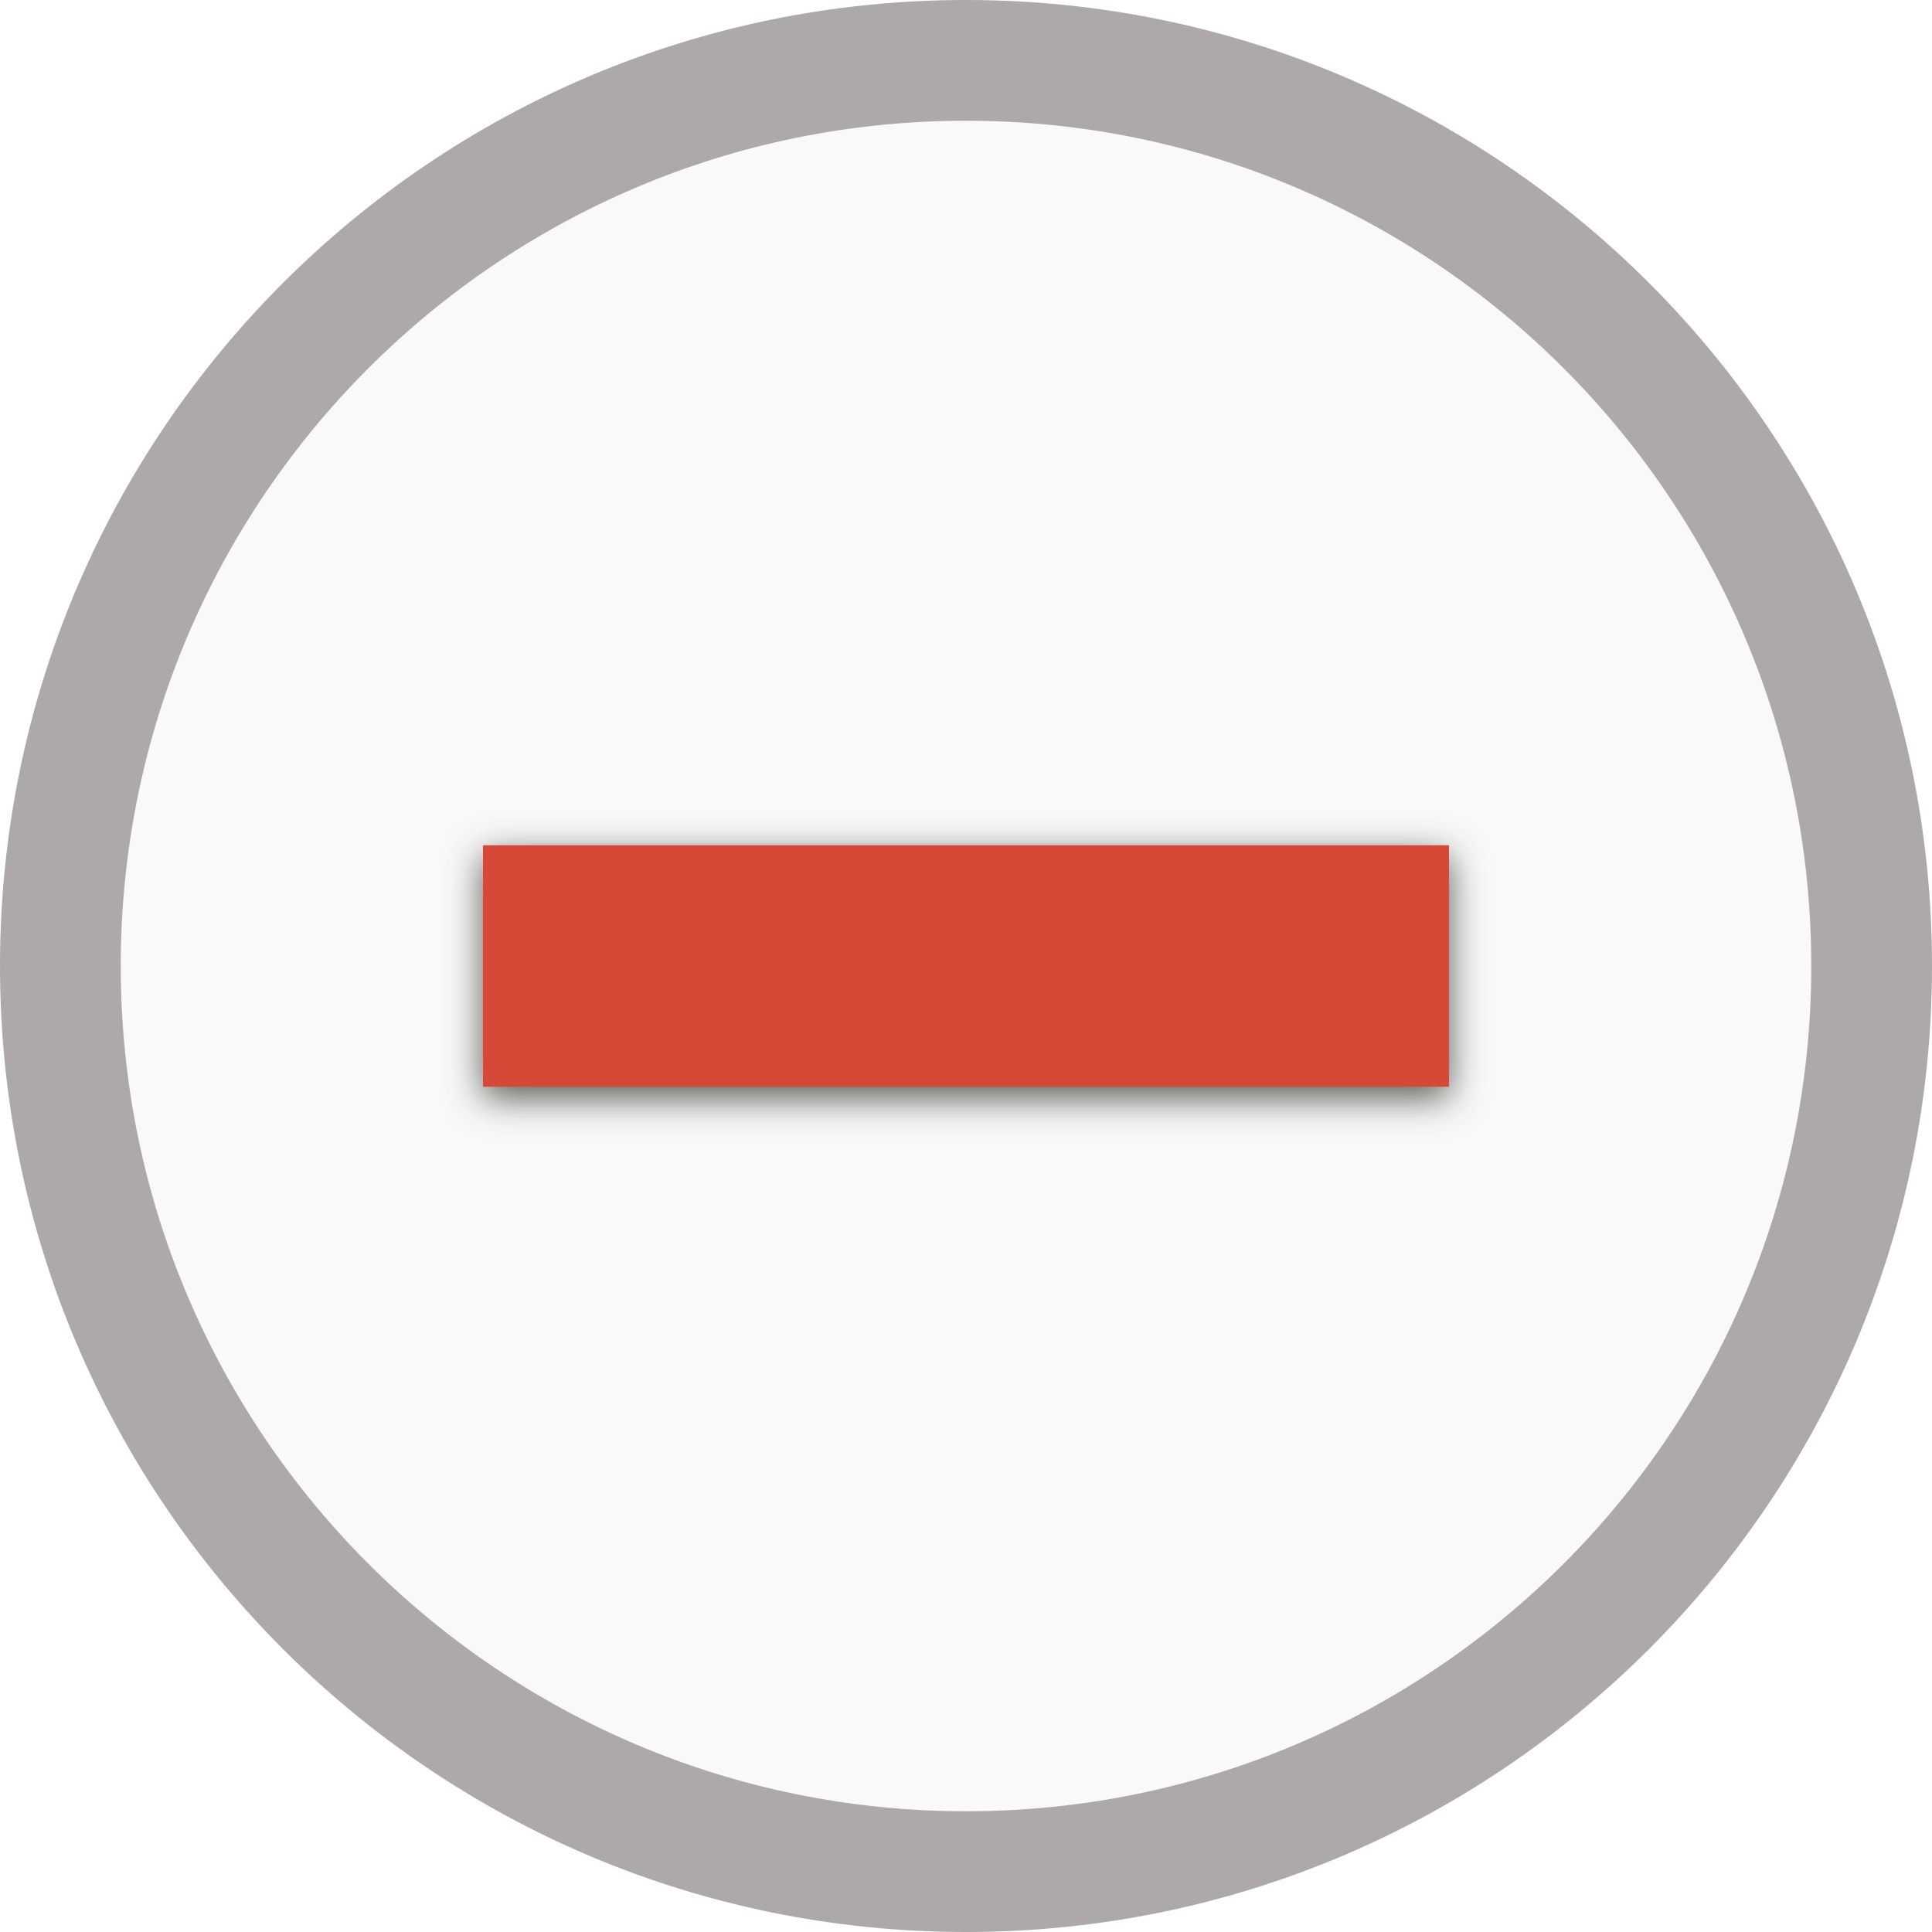
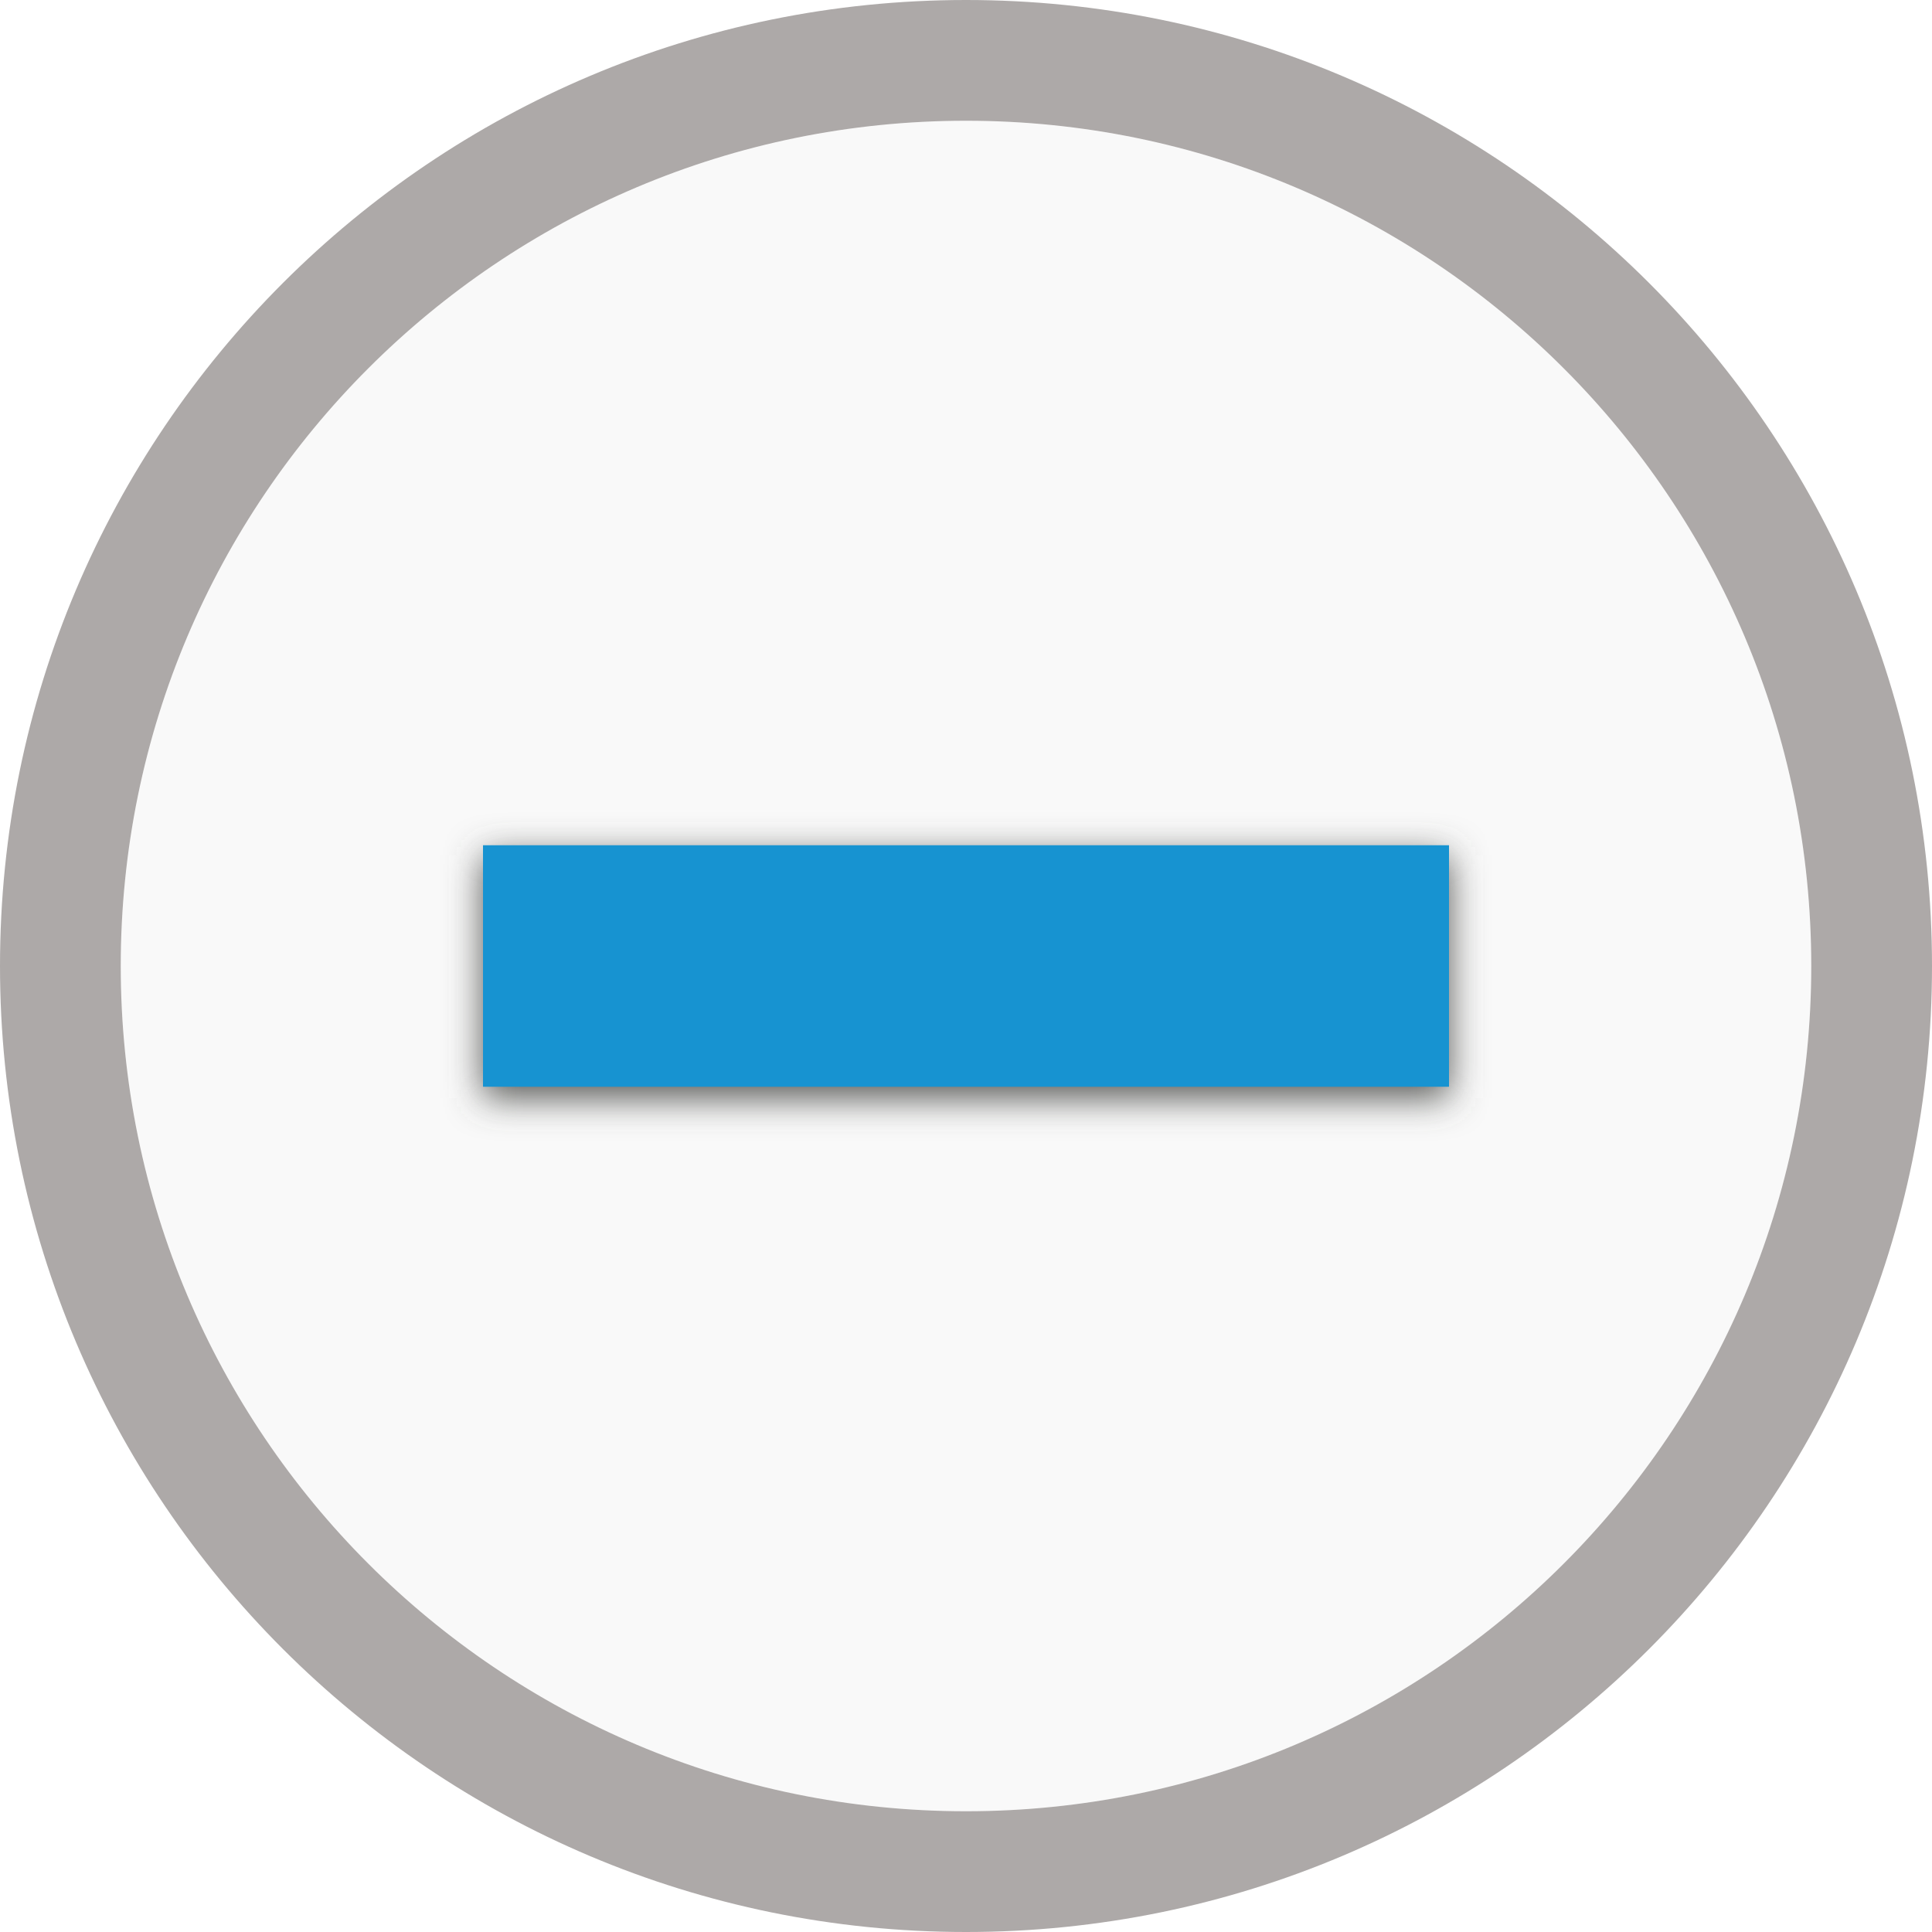
<svg xmlns="http://www.w3.org/2000/svg" width="16" height="16" id="svg2" version="1.1">
  <defs id="defs4">
    <linearGradient id="linearGradient3802">
      <stop style="stop-color:#eeeeec;stop-opacity:1;" offset="0" id="stop3804" />
      <stop id="stop3812" offset="0.5" style="stop-color:#e4e4e1;stop-opacity:1;" />
      <stop style="stop-color:#949493;stop-opacity:1;" offset="1" id="stop3806" />
    </linearGradient>
    <filter id="filter3971" x="-0.045" width="1.09" y="-0.18" height="1.36">
      <feGaussianBlur stdDeviation="0.15" id="feGaussianBlur3973" />
    </filter>
  </defs>
  <g id="layer1" transform="translate(0,-1036.362)">
    <path style="fill:#f9f9f9;fill-opacity:1;stroke:none" id="path3800" d="m 15,8 c 0,3.866 -3.134,7 -7,7 C 4.134,15 1,11.866 1,8 1,4.134 4.134,1 8,1 c 3.866,0 7,3.134 7,7 z" transform="translate(0,1036.362)" />
    <path style="opacity:1;fill:#ada9a8;fill-opacity:1;stroke:none" d="M 8 0 C 3.582 8.8817842e-16 -3.006854e-17 3.582 0 8 C 0 12.418 3.582 16 8 16 C 12.418 16 16 12.418 16 8 C 16 3.582 12.418 -1.8064254e-15 8 0 z M 8 1 C 11.866 1 15 4.134 15 8 C 15 11.866 11.866 15 8 15 C 4.134 15 1 11.866 1 8 C 1 4.134 4.134 1 8 1 z " transform="translate(0,1036.362)" id="path3008" />
    <rect style="fill:#555753;fill-opacity:1;stroke:none;filter:url(#filter3971)" id="rect3931-1" width="8" height="2" x="4" y="1043.451" />
-     <rect style="fill:#d64937;fill-opacity:1;stroke:none" id="rect3931" width="8" height="2" x="4" y="7" transform="translate(0,1036.362)" />
+     <rect style="fill:#1793d1;fill-opacity:1;stroke:none" id="rect3931" width="8" height="2" x="4" y="7" transform="translate(0,1036.362)" />
  </g>
</svg>
